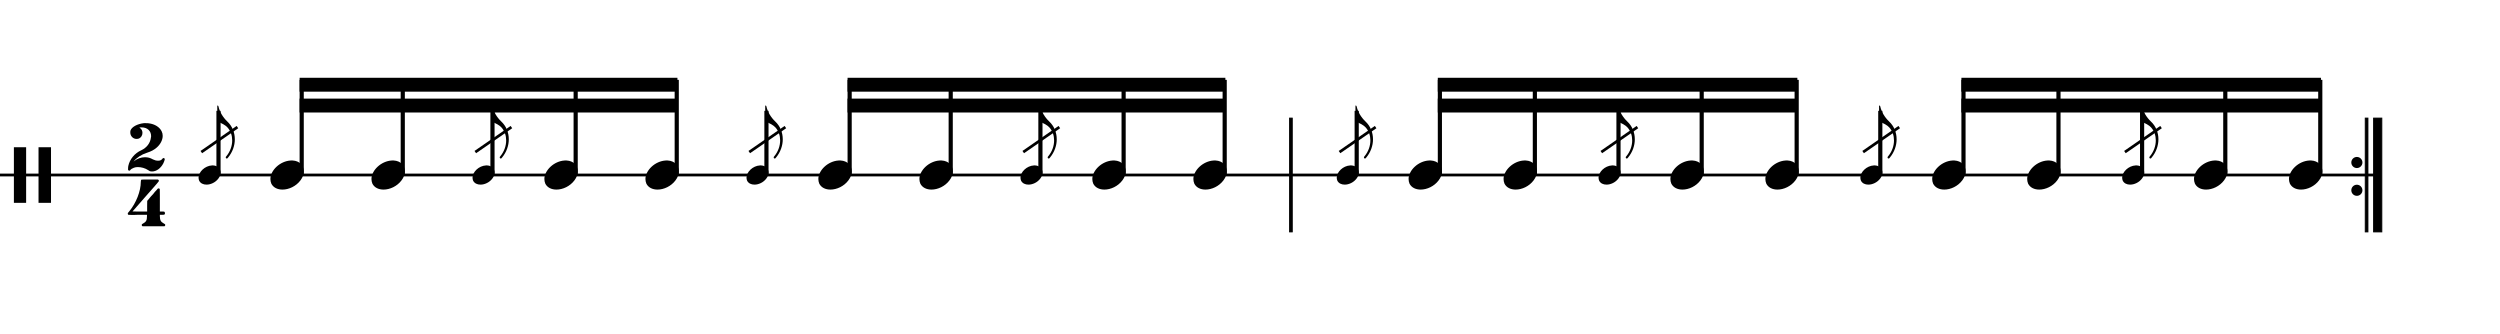
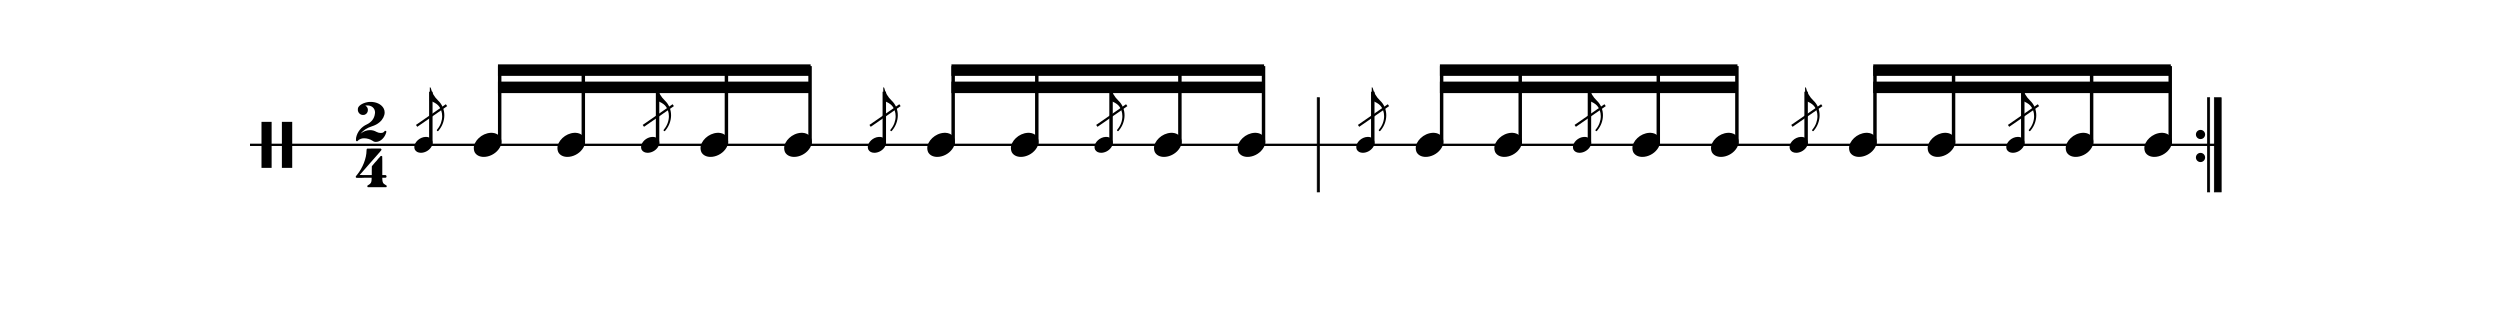
- <svg width="750" height="100" viewBox="175 135 650 120">
+ <svg width="750" height="100" viewBox="160 135 650 145">
  <path stroke-width="1" fill="none" stroke="black" stroke-dasharray="none" d="M50 198L514.225 198" />
  <rect stroke-width="0.3" fill="black" stroke="black" stroke-dasharray="none" x="514.225" y="177.5" width="1" height="41" />
  <path stroke-width="0.3" fill="black" stroke="none" stroke-dasharray="none" d="M55 198M55 198L55 188.006L57.189 188.006L59.406 188.006L59.406 198L59.406 208.022L57.189 208.022L55 208.022L55 198M63.87 198.029L63.87 188.006L66.117 188.006L68.363 188.006L68.363 198.029L68.363 208.022L66.117 208.022L63.87 208.022L63.87 198.029" />
  <path stroke-width="0.3" fill="black" stroke="none" stroke-dasharray="none" d="M96.13 198M101.803 179.338C101.918 179.338,102.12 179.338,102.35 179.338C102.811 179.338,103.416 179.338,103.56 179.395C105.72 179.654,107.448 180.749,108.197 182.275C108.456 182.794,108.571 183.341,108.571 183.917C108.571 185.328,107.794 186.941,106.382 188.15C105.403 188.986,104.424 189.504,102.898 189.994C100.91 190.627,99.211 191.75,98.117 193.104C98.117 193.104,98.117 193.133,98.117 193.133C98.117 193.133,98.117 193.133,98.117 193.133C98.117 193.133,98.203 193.104,98.261 193.018C99.355 192.125,100.824 191.606,102.149 191.606C103.243 191.606,104.021 191.808,105.058 192.384C105.691 192.701,106.267 192.845,106.814 192.845C107.045 192.845,107.275 192.845,107.534 192.787C107.909 192.701,108.312 192.413,108.456 192.182C108.542 191.981,108.686 191.894,108.859 191.894C109.09 191.894,109.32 192.067,109.32 192.326C109.32 192.528,109.061 193.248,108.83 193.738C107.909 195.581,106.296 196.733,104.741 196.733C104.626 196.733,104.539 196.733,104.424 196.704C104.021 196.704,103.848 196.589,103.33 196.243C102.235 195.523,100.853 195.149,99.643 195.149C99.125 195.149,98.664 195.206,98.232 195.379C97.656 195.581,97.109 195.926,96.936 196.186C96.85 196.387,96.706 196.445,96.533 196.445C96.389 196.445,96.245 196.387,96.158 196.214L96.101 196.128L96.101 195.725C96.101 195.379,96.13 195.264,96.13 195.149C96.158 195.062,96.187 194.89,96.187 194.746C96.706 192.326,98.462 190.166,100.853 189.101C102.811 188.179,104.107 186.538,104.338 184.464C104.395 184.291,104.395 184.147,104.395 183.974C104.395 182.131,103.013 180.864,101.054 180.864C100.91 180.864,100.738 180.864,100.594 180.864C100.306 180.893,100.219 180.893,100.219 180.95C100.219 180.95,100.219 180.979,100.306 181.037C100.968 181.411,101.285 182.131,101.285 182.822C101.285 183.715,100.824 184.55,99.931 184.896C99.643 184.982,99.355 185.011,99.125 185.011C97.915 185.011,96.907 183.974,96.907 182.736C96.907 182.506,96.907 182.275,96.965 182.016C97.397 180.691,99.442 179.597,101.803 179.338M102.696 198.029L102.754 198.029L102.667 198.029L102.696 198.029M102.696 178.618L102.754 178.618L102.667 178.618L102.696 178.618" />
  <path stroke-width="0.3" fill="black" stroke="none" stroke-dasharray="none" d="M96 218M101.011 199.654C101.04 199.626,101.443 199.626,102.682 199.626C103.056 199.626,103.459 199.626,103.978 199.626L106.886 199.626L106.973 199.712C107.117 199.798,107.203 199.942,107.203 200.058C107.203 200.23,107.117 200.346,107.002 200.461C106.973 200.547,106.714 200.778,106.541 201.037L105.014 202.794L103.056 205.011L102.019 206.192L100.464 207.978L98.419 210.31C98.074 210.742,97.699 211.088,97.699 211.088C97.699 211.088,97.699 211.088,97.699 211.088C97.699 211.146,97.958 211.146,100.349 211.146L102.97 211.146L102.97 209.274C102.97 207.373,102.97 207.344,102.998 207.315C103.056 207.229,103.315 206.912,104.323 205.731L104.726 205.299L105.13 204.867L105.734 204.09L106.368 203.427L106.685 203.024C106.8 202.851,106.973 202.822,107.117 202.822C107.29 202.822,107.434 202.909,107.52 203.053C107.549 203.139,107.549 203.197,107.549 205.328C107.549 205.818,107.549 206.422,107.549 207.142L107.549 211.146L108.269 211.146C108.931 211.146,108.96 211.146,109.046 211.174C109.277 211.261,109.392 211.491,109.392 211.75C109.392 211.894,109.363 212.067,109.248 212.182C109.075 212.326,109.046 212.326,108.269 212.326L107.549 212.326L107.549 212.816C107.578 214.285,107.866 214.861,108.989 215.466C109.392 215.667,109.478 215.725,109.478 216.013C109.478 216.214,109.421 216.301,109.277 216.416L109.19 216.445L105.245 216.445L101.328 216.445L101.242 216.416C101.069 216.301,101.04 216.214,101.04 216.013C101.04 215.725,101.069 215.667,101.501 215.466C102.624 214.861,102.912 214.285,102.912 212.816L102.912 212.326L99.6 212.326C98.995 212.384,98.506 212.384,98.102 212.384C96.288 212.384,96.259 212.326,96.23 212.326C96.058 212.269,96 212.096,96 211.894C96 211.894,96 211.894,96 211.894C96 211.693,96 211.693,96.576 211.03C98.995 208.093,100.694 203.83,100.694 200.432C100.694 199.914,100.781 199.741,101.011 199.654M102.739 218.029L102.768 218.029L102.682 218.029L102.739 218.029M102.739 198.618L102.768 198.618L102.682 198.618L102.739 198.618" />
  <g class="vf-stavenote" id="vf-auto19557">
    <g class="vf-note" pointer-events="bounding-box">
      <g class="vf-notehead" pointer-events="bounding-box">
        <path stroke-width="0.3" fill="#000000" stroke="none" stroke-dasharray="none" d="M147.342 198M154.699 192.777C154.812 192.777,154.98 192.777,155.008 192.777C155.008 192.777,155.036 192.777,155.036 192.777C155.036 192.777,155.205 192.777,155.345 192.777C157.872 192.918,159.361 194.574,159.361 196.652C159.361 197.663,159.024 198.814,158.181 199.909C156.581 202.072,153.969 203.251,151.695 203.251C149.926 203.251,148.41 202.549,147.679 201.117C147.455 200.555,147.342 200.022,147.342 199.432C147.342 196.371,150.768 192.974,154.699 192.777" />
      </g>
    </g>
    <g class="vf-modifiers">
      <g class="vf-stavenote" id="vf-auto19567">
        <g class="vf-note" pointer-events="bounding-box">
          <g class="vf-stem" pointer-events="bounding-box">
            <path stroke-width="1.5" fill="none" stroke="#000000" stroke-dasharray="none" d="M128.66 198L128.66 174.9" />
          </g>
          <g class="vf-notehead" pointer-events="bounding-box">
            <path stroke-width="0.3" fill="#000000" stroke="none" stroke-dasharray="none" d="M121.478 198M126.334 194.553C126.408 194.553,126.519 194.553,126.538 194.553C126.538 194.553,126.556 194.553,126.556 194.553C126.556 194.553,126.668 194.553,126.76 194.553C128.428 194.646,129.41 195.739,129.41 197.11C129.41 197.778,129.188 198.537,128.632 199.26C127.576 200.687,125.852 201.466,124.351 201.466C123.183 201.466,122.183 201.002,121.701 200.057C121.553 199.686,121.478 199.334,121.478 198.945C121.478 196.925,123.739 194.683,126.334 194.553" />
          </g>
          <g class="vf-flag" pointer-events="bounding-box">
            <path stroke-width="0.3" fill="#000000" stroke="none" stroke-dasharray="none" d="M128.66 172.9M128.216 175.884L128.216 172.993L128.29 172.993C128.494 172.993,128.623 173.122,128.66 173.345C129.05 175.198,130.217 177.218,131.83 178.738C133.627 180.424,134.535 182.741,134.535 185.132C134.535 187.393,133.738 189.746,132.126 191.692C131.848 192.063,131.83 192.063,131.644 192.063C131.422 192.063,131.274 191.896,131.274 191.674C131.274 191.507,131.292 191.47,131.477 191.266C132.886 189.561,133.59 187.504,133.59 185.539C133.59 183.797,133.034 182.129,131.885 180.869C131.181 180.091,129.884 179.349,128.234 178.775C128.234 178.756,128.216 178.182,128.216 175.884" />
          </g>
        </g>
        <g class="vf-modifiers" />
      </g>
      <path stroke-width="1" fill="none" stroke="#000000" stroke-dasharray="none" d="M122.478 189.75L135.478 180.75Z" />
    </g>
  </g>
  <g class="vf-stavenote" id="vf-auto19581">
    <g class="vf-note" pointer-events="bounding-box">
      <g class="vf-notehead" pointer-events="bounding-box">
        <path stroke-width="0.3" fill="#000000" stroke="none" stroke-dasharray="none" d="M183.726 198M191.083 192.777C191.195 192.777,191.363 192.777,191.391 192.777C191.391 192.777,191.42 192.777,191.42 192.777C191.42 192.777,191.588 192.777,191.728 192.777C194.256 192.918,195.744 194.574,195.744 196.652C195.744 197.663,195.407 198.814,194.565 199.909C192.964 202.072,190.353 203.251,188.078 203.251C186.309 203.251,184.793 202.549,184.063 201.117C183.838 200.555,183.726 200.022,183.726 199.432C183.726 196.371,187.151 192.974,191.083 192.777" />
      </g>
    </g>
    <g class="vf-modifiers" />
  </g>
  <g class="vf-stavenote" id="vf-auto19591">
    <g class="vf-note" pointer-events="bounding-box">
      <g class="vf-notehead" pointer-events="bounding-box">
        <path stroke-width="0.3" fill="#000000" stroke="none" stroke-dasharray="none" d="M245.973 198M253.33 192.777C253.442 192.777,253.611 192.777,253.639 192.777C253.639 192.777,253.667 192.777,253.667 192.777C253.667 192.777,253.835 192.777,253.976 192.777C256.503 192.918,257.991 194.574,257.991 196.652C257.991 197.663,257.654 198.814,256.812 199.909C255.211 202.072,252.6 203.251,250.325 203.251C248.556 203.251,247.04 202.549,246.31 201.117C246.085 200.555,245.973 200.022,245.973 199.432C245.973 196.371,249.399 192.974,253.33 192.777" />
      </g>
    </g>
    <g class="vf-modifiers">
      <g class="vf-stavenote" id="vf-auto19601">
        <g class="vf-note" pointer-events="bounding-box">
          <g class="vf-stem" pointer-events="bounding-box">
            <path stroke-width="1.5" fill="none" stroke="#000000" stroke-dasharray="none" d="M227.291 198L227.291 174.9" />
          </g>
          <g class="vf-notehead" pointer-events="bounding-box">
            <path stroke-width="0.3" fill="#000000" stroke="none" stroke-dasharray="none" d="M220.109 198M224.964 194.553C225.039 194.553,225.15 194.553,225.168 194.553C225.168 194.553,225.187 194.553,225.187 194.553C225.187 194.553,225.298 194.553,225.391 194.553C227.059 194.646,228.041 195.739,228.041 197.11C228.041 197.778,227.818 198.537,227.262 199.26C226.206 200.687,224.483 201.466,222.981 201.466C221.814 201.466,220.813 201.002,220.331 200.057C220.183 199.686,220.109 199.334,220.109 198.945C220.109 196.925,222.37 194.683,224.964 194.553" />
          </g>
          <g class="vf-flag" pointer-events="bounding-box">
            <path stroke-width="0.3" fill="#000000" stroke="none" stroke-dasharray="none" d="M227.291 172.9M226.846 175.884L226.846 172.993L226.92 172.993C227.124 172.993,227.254 173.122,227.291 173.345C227.68 175.198,228.848 177.218,230.46 178.738C232.258 180.424,233.166 182.741,233.166 185.132C233.166 187.393,232.369 189.746,230.756 191.692C230.478 192.063,230.46 192.063,230.275 192.063C230.052 192.063,229.904 191.896,229.904 191.674C229.904 191.507,229.922 191.47,230.108 191.266C231.516 189.561,232.221 187.504,232.221 185.539C232.221 183.797,231.665 182.129,230.516 180.869C229.811 180.091,228.514 179.349,226.865 178.775C226.865 178.756,226.846 178.182,226.846 175.884" />
          </g>
        </g>
        <g class="vf-modifiers" />
      </g>
      <path stroke-width="1" fill="none" stroke="#000000" stroke-dasharray="none" d="M221.109 189.75L234.109 180.75Z" />
    </g>
  </g>
  <g class="vf-stavenote" id="vf-auto19615">
    <g class="vf-note" pointer-events="bounding-box">
      <g class="vf-notehead" pointer-events="bounding-box">
        <path stroke-width="0.3" fill="#000000" stroke="none" stroke-dasharray="none" d="M282.356 198M289.713 192.777C289.825 192.777,289.994 192.777,290.022 192.777C290.022 192.777,290.05 192.777,290.05 192.777C290.05 192.777,290.218 192.777,290.359 192.777C292.886 192.918,294.374 194.574,294.374 196.652C294.374 197.663,294.037 198.814,293.195 199.909C291.594 202.072,288.983 203.251,286.708 203.251C284.939 203.251,283.423 202.549,282.693 201.117C282.468 200.555,282.356 200.022,282.356 199.432C282.356 196.371,285.782 192.974,289.713 192.777" />
      </g>
    </g>
    <g class="vf-modifiers" />
  </g>
  <g class="vf-stavenote" id="vf-auto19625">
    <g class="vf-note" pointer-events="bounding-box">
      <g class="vf-notehead" pointer-events="bounding-box">
        <path stroke-width="0.3" fill="#000000" stroke="none" stroke-dasharray="none" d="M344.603 198M351.96 192.777C352.073 192.777,352.241 192.777,352.269 192.777C352.269 192.777,352.297 192.777,352.297 192.777C352.297 192.777,352.466 192.777,352.606 192.777C355.133 192.918,356.622 194.574,356.622 196.652C356.622 197.663,356.285 198.814,355.442 199.909C353.842 202.072,351.23 203.251,348.956 203.251C347.187 203.251,345.67 202.549,344.94 201.117C344.716 200.555,344.603 200.022,344.603 199.432C344.603 196.371,348.029 192.974,351.96 192.777" />
      </g>
    </g>
    <g class="vf-modifiers">
      <g class="vf-stavenote" id="vf-auto19635">
        <g class="vf-note" pointer-events="bounding-box">
          <g class="vf-stem" pointer-events="bounding-box">
            <path stroke-width="1.5" fill="none" stroke="#000000" stroke-dasharray="none" d="M325.921 198L325.921 174.9" />
          </g>
          <g class="vf-notehead" pointer-events="bounding-box">
            <path stroke-width="0.3" fill="#000000" stroke="none" stroke-dasharray="none" d="M318.739 198M323.595 194.553C323.669 194.553,323.78 194.553,323.799 194.553C323.799 194.553,323.817 194.553,323.817 194.553C323.817 194.553,323.928 194.553,324.021 194.553C325.689 194.646,326.671 195.739,326.671 197.11C326.671 197.778,326.449 198.537,325.893 199.26C324.836 200.687,323.113 201.466,321.612 201.466C320.444 201.466,319.443 201.002,318.962 200.057C318.813 199.686,318.739 199.334,318.739 198.945C318.739 196.925,321 194.683,323.595 194.553" />
          </g>
          <g class="vf-flag" pointer-events="bounding-box">
            <path stroke-width="0.3" fill="#000000" stroke="none" stroke-dasharray="none" d="M325.921 172.9M325.476 175.884L325.476 172.993L325.551 172.993C325.754 172.993,325.884 173.122,325.921 173.345C326.31 175.198,327.478 177.218,329.09 178.738C330.888 180.424,331.796 182.741,331.796 185.132C331.796 187.393,330.999 189.746,329.387 191.692C329.109 192.063,329.09 192.063,328.905 192.063C328.683 192.063,328.534 191.896,328.534 191.674C328.534 191.507,328.553 191.47,328.738 191.266C330.147 189.561,330.851 187.504,330.851 185.539C330.851 183.797,330.295 182.129,329.146 180.869C328.442 180.091,327.144 179.349,325.495 178.775C325.495 178.756,325.476 178.182,325.476 175.884" />
          </g>
        </g>
        <g class="vf-modifiers" />
      </g>
      <path stroke-width="1" fill="none" stroke="#000000" stroke-dasharray="none" d="M319.739 189.75L332.739 180.75Z" />
    </g>
  </g>
  <g class="vf-stavenote" id="vf-auto19649">
    <g class="vf-note" pointer-events="bounding-box">
      <g class="vf-notehead" pointer-events="bounding-box">
        <path stroke-width="0.3" fill="#000000" stroke="none" stroke-dasharray="none" d="M380.986 198M388.343 192.777C388.456 192.777,388.624 192.777,388.652 192.777C388.652 192.777,388.68 192.777,388.68 192.777C388.68 192.777,388.849 192.777,388.989 192.777C391.516 192.918,393.005 194.574,393.005 196.652C393.005 197.663,392.668 198.814,391.825 199.909C390.225 202.072,387.613 203.251,385.339 203.251C383.57 203.251,382.053 202.549,381.323 201.117C381.099 200.555,380.986 200.022,380.986 199.432C380.986 196.371,384.412 192.974,388.343 192.777" />
      </g>
    </g>
    <g class="vf-modifiers" />
  </g>
  <g class="vf-stavenote" id="vf-auto19659">
    <g class="vf-note" pointer-events="bounding-box">
      <g class="vf-notehead" pointer-events="bounding-box">
        <path stroke-width="0.3" fill="#000000" stroke="none" stroke-dasharray="none" d="M443.234 198M450.591 192.777C450.703 192.777,450.871 192.777,450.9 192.777C450.9 192.777,450.928 192.777,450.928 192.777C450.928 192.777,451.096 192.777,451.236 192.777C453.764 192.918,455.252 194.574,455.252 196.652C455.252 197.663,454.915 198.814,454.073 199.909C452.472 202.072,449.861 203.251,447.586 203.251C445.817 203.251,444.301 202.549,443.571 201.117C443.346 200.555,443.234 200.022,443.234 199.432C443.234 196.371,446.659 192.974,450.591 192.777" />
      </g>
    </g>
    <g class="vf-modifiers">
      <g class="vf-stavenote" id="vf-auto19669">
        <g class="vf-note" pointer-events="bounding-box">
          <g class="vf-stem" pointer-events="bounding-box">
            <path stroke-width="1.5" fill="none" stroke="#000000" stroke-dasharray="none" d="M424.552 198L424.552 174.9" />
          </g>
          <g class="vf-notehead" pointer-events="bounding-box">
            <path stroke-width="0.3" fill="#000000" stroke="none" stroke-dasharray="none" d="M417.37 198M422.225 194.553C422.299 194.553,422.411 194.553,422.429 194.553C422.429 194.553,422.448 194.553,422.448 194.553C422.448 194.553,422.559 194.553,422.651 194.553C424.319 194.646,425.302 195.739,425.302 197.11C425.302 197.778,425.079 198.537,424.523 199.26C423.467 200.687,421.743 201.466,420.242 201.466C419.075 201.466,418.074 201.002,417.592 200.057C417.444 199.686,417.37 199.334,417.37 198.945C417.37 196.925,419.631 194.683,422.225 194.553" />
          </g>
          <g class="vf-flag" pointer-events="bounding-box">
            <path stroke-width="0.3" fill="#000000" stroke="none" stroke-dasharray="none" d="M424.552 172.9M424.107 175.884L424.107 172.993L424.181 172.993C424.385 172.993,424.515 173.122,424.552 173.345C424.941 175.198,426.108 177.218,427.721 178.738C429.518 180.424,430.427 182.741,430.427 185.132C430.427 187.393,429.63 189.746,428.017 191.692C427.739 192.063,427.721 192.063,427.535 192.063C427.313 192.063,427.165 191.896,427.165 191.674C427.165 191.507,427.183 191.47,427.369 191.266C428.777 189.561,429.481 187.504,429.481 185.539C429.481 183.797,428.925 182.129,427.776 180.869C427.072 180.091,425.775 179.349,424.125 178.775C424.125 178.756,424.107 178.182,424.107 175.884" />
          </g>
        </g>
        <g class="vf-modifiers" />
      </g>
      <path stroke-width="1" fill="none" stroke="#000000" stroke-dasharray="none" d="M418.37 189.75L431.37 180.75Z" />
    </g>
  </g>
  <g class="vf-stavenote" id="vf-auto19683">
    <g class="vf-note" pointer-events="bounding-box">
      <g class="vf-notehead" pointer-events="bounding-box">
        <path stroke-width="0.3" fill="#000000" stroke="none" stroke-dasharray="none" d="M479.617 198M486.974 192.777C487.086 192.777,487.255 192.777,487.283 192.777C487.283 192.777,487.311 192.777,487.311 192.777C487.311 192.777,487.479 192.777,487.62 192.777C490.147 192.918,491.635 194.574,491.635 196.652C491.635 197.663,491.298 198.814,490.456 199.909C488.855 202.072,486.244 203.251,483.969 203.251C482.2 203.251,480.684 202.549,479.954 201.117C479.729 200.555,479.617 200.022,479.617 199.432C479.617 196.371,483.043 192.974,486.974 192.777" />
      </g>
    </g>
    <g class="vf-modifiers" />
  </g>
  <path stroke-width="1.5" fill="none" stroke="#000000" stroke-dasharray="none" d="M158.611 198L158.611 163.75" />
  <path stroke-width="1.5" fill="none" stroke="#000000" stroke-dasharray="none" d="M194.994 198L194.994 163.75" />
  <path stroke-width="1.5" fill="none" stroke="#000000" stroke-dasharray="none" d="M257.241 198L257.241 163.75" />
  <path stroke-width="1.5" fill="none" stroke="#000000" stroke-dasharray="none" d="M293.624 198L293.624 163.75" />
  <path stroke-width="0.3" fill="#000000" stroke="none" stroke-dasharray="none" d="M157.861 163L157.861 168L293.874 168L293.874 163Z" />
  <path stroke-width="0.3" fill="#000000" stroke="none" stroke-dasharray="none" d="M157.861 170.5L157.861 175.5L293.874 175.5L293.874 170.5Z" />
  <path stroke-width="1.5" fill="none" stroke="#000000" stroke-dasharray="none" d="M355.872 198L355.872 163.75" />
  <path stroke-width="1.5" fill="none" stroke="#000000" stroke-dasharray="none" d="M392.255 198L392.255 163.75" />
  <path stroke-width="1.5" fill="none" stroke="#000000" stroke-dasharray="none" d="M454.502 198L454.502 163.75" />
  <path stroke-width="1.5" fill="none" stroke="#000000" stroke-dasharray="none" d="M490.885 198L490.885 163.75" />
  <path stroke-width="0.3" fill="#000000" stroke="none" stroke-dasharray="none" d="M355.122 163L355.122 168L491.135 168L491.135 163Z" />
  <path stroke-width="0.3" fill="#000000" stroke="none" stroke-dasharray="none" d="M355.122 170.5L355.122 175.5L491.135 175.5L491.135 170.5Z" />
  <path stroke-width="1" fill="none" stroke="black" stroke-dasharray="none" d="M514.225 198L906.472 198" />
  <rect stroke-width="0.3" fill="black" stroke="black" stroke-dasharray="none" x="901.472" y="177.5" width="1" height="41" />
  <rect stroke-width="0.3" fill="black" stroke="black" stroke-dasharray="none" x="904.472" y="177.5" width="3" height="41" />
  <path stroke-width="0.3" fill="black" stroke="none" stroke-dasharray="none" d="M900.472 193.5 A2 2 0 0 0 896.472 193.5M896.472 193.5 A2 2 0 0 0 900.472 193.5" />
  <path stroke-width="0.3" fill="black" stroke="none" stroke-dasharray="none" d="M900.472 203.5 A2 2 0 0 0 896.472 203.5M896.472 203.5 A2 2 0 0 0 900.472 203.5" />
  <g class="vf-stavenote" id="vf-auto19696">
    <g class="vf-note" pointer-events="bounding-box">
      <g class="vf-notehead" pointer-events="bounding-box">
        <path stroke-width="0.3" fill="#000000" stroke="none" stroke-dasharray="none" d="M557.089 198M564.446 192.777C564.558 192.777,564.727 192.777,564.755 192.777C564.755 192.777,564.783 192.777,564.783 192.777C564.783 192.777,564.952 192.777,565.092 192.777C567.619 192.918,569.107 194.574,569.107 196.652C569.107 197.663,568.77 198.814,567.928 199.909C566.327 202.072,563.716 203.251,561.442 203.251C559.672 203.251,558.156 202.549,557.426 201.117C557.201 200.555,557.089 200.022,557.089 199.432C557.089 196.371,560.515 192.974,564.446 192.777" />
      </g>
    </g>
    <g class="vf-modifiers">
      <g class="vf-stavenote" id="vf-auto19706">
        <g class="vf-note" pointer-events="bounding-box">
          <g class="vf-stem" pointer-events="bounding-box">
            <path stroke-width="1.5" fill="none" stroke="#000000" stroke-dasharray="none" d="M538.407 198L538.407 174.9" />
          </g>
          <g class="vf-notehead" pointer-events="bounding-box">
            <path stroke-width="0.3" fill="#000000" stroke="none" stroke-dasharray="none" d="M531.225 198M536.081 194.553C536.155 194.553,536.266 194.553,536.285 194.553C536.285 194.553,536.303 194.553,536.303 194.553C536.303 194.553,536.414 194.553,536.507 194.553C538.175 194.646,539.157 195.739,539.157 197.11C539.157 197.778,538.935 198.537,538.379 199.26C537.322 200.687,535.599 201.466,534.098 201.466C532.93 201.466,531.929 201.002,531.447 200.057C531.299 199.686,531.225 199.334,531.225 198.945C531.225 196.925,533.486 194.683,536.081 194.553" />
          </g>
          <g class="vf-flag" pointer-events="bounding-box">
            <path stroke-width="0.3" fill="#000000" stroke="none" stroke-dasharray="none" d="M538.407 172.9M537.962 175.884L537.962 172.993L538.036 172.993C538.24 172.993,538.37 173.122,538.407 173.345C538.796 175.198,539.964 177.218,541.576 178.738C543.374 180.424,544.282 182.741,544.282 185.132C544.282 187.393,543.485 189.746,541.873 191.692C541.595 192.063,541.576 192.063,541.391 192.063C541.168 192.063,541.02 191.896,541.02 191.674C541.02 191.507,541.039 191.47,541.224 191.266C542.633 189.561,543.337 187.504,543.337 185.539C543.337 183.797,542.781 182.129,541.632 180.869C540.928 180.091,539.63 179.349,537.981 178.775C537.981 178.756,537.962 178.182,537.962 175.884" />
          </g>
        </g>
        <g class="vf-modifiers" />
      </g>
      <path stroke-width="1" fill="none" stroke="#000000" stroke-dasharray="none" d="M532.225 189.75L545.225 180.75Z" />
    </g>
  </g>
  <g class="vf-stavenote" id="vf-auto19720">
    <g class="vf-note" pointer-events="bounding-box">
      <g class="vf-notehead" pointer-events="bounding-box">
        <path stroke-width="0.3" fill="#000000" stroke="none" stroke-dasharray="none" d="M591.282 198M598.639 192.777C598.751 192.777,598.92 192.777,598.948 192.777C598.948 192.777,598.976 192.777,598.976 192.777C598.976 192.777,599.144 192.777,599.285 192.777C601.812 192.918,603.3 194.574,603.3 196.652C603.3 197.663,602.963 198.814,602.121 199.909C600.52 202.072,597.909 203.251,595.634 203.251C593.865 203.251,592.349 202.549,591.619 201.117C591.394 200.555,591.282 200.022,591.282 199.432C591.282 196.371,594.708 192.974,598.639 192.777" />
      </g>
    </g>
    <g class="vf-modifiers" />
  </g>
  <g class="vf-stavenote" id="vf-auto19730">
    <g class="vf-note" pointer-events="bounding-box">
      <g class="vf-notehead" pointer-events="bounding-box">
        <path stroke-width="0.3" fill="#000000" stroke="none" stroke-dasharray="none" d="M651.339 198M658.696 192.777C658.808 192.777,658.977 192.777,659.005 192.777C659.005 192.777,659.033 192.777,659.033 192.777C659.033 192.777,659.202 192.777,659.342 192.777C661.869 192.918,663.357 194.574,663.357 196.652C663.357 197.663,663.02 198.814,662.178 199.909C660.577 202.072,657.966 203.251,655.692 203.251C653.922 203.251,652.406 202.549,651.676 201.117C651.451 200.555,651.339 200.022,651.339 199.432C651.339 196.371,654.765 192.974,658.696 192.777" />
      </g>
    </g>
    <g class="vf-modifiers">
      <g class="vf-stavenote" id="vf-auto19740">
        <g class="vf-note" pointer-events="bounding-box">
          <g class="vf-stem" pointer-events="bounding-box">
            <path stroke-width="1.5" fill="none" stroke="#000000" stroke-dasharray="none" d="M632.657 198L632.657 174.9" />
          </g>
          <g class="vf-notehead" pointer-events="bounding-box">
            <path stroke-width="0.3" fill="#000000" stroke="none" stroke-dasharray="none" d="M625.475 198M630.331 194.553C630.405 194.553,630.516 194.553,630.535 194.553C630.535 194.553,630.553 194.553,630.553 194.553C630.553 194.553,630.664 194.553,630.757 194.553C632.425 194.646,633.407 195.739,633.407 197.11C633.407 197.778,633.185 198.537,632.629 199.26C631.572 200.687,629.849 201.466,628.348 201.466C627.18 201.466,626.179 201.002,625.697 200.057C625.549 199.686,625.475 199.334,625.475 198.945C625.475 196.925,627.736 194.683,630.331 194.553" />
          </g>
          <g class="vf-flag" pointer-events="bounding-box">
            <path stroke-width="0.3" fill="#000000" stroke="none" stroke-dasharray="none" d="M632.657 172.9M632.212 175.884L632.212 172.993L632.286 172.993C632.49 172.993,632.62 173.122,632.657 173.345C633.046 175.198,634.214 177.218,635.826 178.738C637.624 180.424,638.532 182.741,638.532 185.132C638.532 187.393,637.735 189.746,636.123 191.692C635.845 192.063,635.826 192.063,635.641 192.063C635.418 192.063,635.27 191.896,635.27 191.674C635.27 191.507,635.289 191.47,635.474 191.266C636.883 189.561,637.587 187.504,637.587 185.539C637.587 183.797,637.031 182.129,635.882 180.869C635.178 180.091,633.88 179.349,632.231 178.775C632.231 178.756,632.212 178.182,632.212 175.884" />
          </g>
        </g>
        <g class="vf-modifiers" />
      </g>
      <path stroke-width="1" fill="none" stroke="#000000" stroke-dasharray="none" d="M626.475 189.75L639.475 180.75Z" />
    </g>
  </g>
  <g class="vf-stavenote" id="vf-auto19754">
    <g class="vf-note" pointer-events="bounding-box">
      <g class="vf-notehead" pointer-events="bounding-box">
        <path stroke-width="0.3" fill="#000000" stroke="none" stroke-dasharray="none" d="M685.532 198M692.889 192.777C693.001 192.777,693.17 192.777,693.198 192.777C693.198 192.777,693.226 192.777,693.226 192.777C693.226 192.777,693.394 192.777,693.535 192.777C696.062 192.918,697.55 194.574,697.55 196.652C697.55 197.663,697.213 198.814,696.371 199.909C694.77 202.072,692.159 203.251,689.884 203.251C688.115 203.251,686.599 202.549,685.869 201.117C685.644 200.555,685.532 200.022,685.532 199.432C685.532 196.371,688.958 192.974,692.889 192.777" />
      </g>
    </g>
    <g class="vf-modifiers" />
  </g>
  <g class="vf-stavenote" id="vf-auto19764">
    <g class="vf-note" pointer-events="bounding-box">
      <g class="vf-notehead" pointer-events="bounding-box">
        <path stroke-width="0.3" fill="#000000" stroke="none" stroke-dasharray="none" d="M745.589 198M752.946 192.777C753.058 192.777,753.227 192.777,753.255 192.777C753.255 192.777,753.283 192.777,753.283 192.777C753.283 192.777,753.452 192.777,753.592 192.777C756.119 192.918,757.607 194.574,757.607 196.652C757.607 197.663,757.27 198.814,756.428 199.909C754.827 202.072,752.216 203.251,749.942 203.251C748.172 203.251,746.656 202.549,745.926 201.117C745.701 200.555,745.589 200.022,745.589 199.432C745.589 196.371,749.015 192.974,752.946 192.777" />
      </g>
    </g>
    <g class="vf-modifiers">
      <g class="vf-stavenote" id="vf-auto19774">
        <g class="vf-note" pointer-events="bounding-box">
          <g class="vf-stem" pointer-events="bounding-box">
            <path stroke-width="1.5" fill="none" stroke="#000000" stroke-dasharray="none" d="M726.907 198L726.907 174.9" />
          </g>
          <g class="vf-notehead" pointer-events="bounding-box">
            <path stroke-width="0.3" fill="#000000" stroke="none" stroke-dasharray="none" d="M719.725 198M724.581 194.553C724.655 194.553,724.766 194.553,724.785 194.553C724.785 194.553,724.803 194.553,724.803 194.553C724.803 194.553,724.914 194.553,725.007 194.553C726.675 194.646,727.657 195.739,727.657 197.11C727.657 197.778,727.435 198.537,726.879 199.26C725.822 200.687,724.099 201.466,722.598 201.466C721.43 201.466,720.429 201.002,719.947 200.057C719.799 199.686,719.725 199.334,719.725 198.945C719.725 196.925,721.986 194.683,724.581 194.553" />
          </g>
          <g class="vf-flag" pointer-events="bounding-box">
            <path stroke-width="0.3" fill="#000000" stroke="none" stroke-dasharray="none" d="M726.907 172.9M726.462 175.884L726.462 172.993L726.536 172.993C726.74 172.993,726.87 173.122,726.907 173.345C727.296 175.198,728.464 177.218,730.076 178.738C731.874 180.424,732.782 182.741,732.782 185.132C732.782 187.393,731.985 189.746,730.373 191.692C730.095 192.063,730.076 192.063,729.891 192.063C729.668 192.063,729.52 191.896,729.52 191.674C729.52 191.507,729.539 191.47,729.724 191.266C731.133 189.561,731.837 187.504,731.837 185.539C731.837 183.797,731.281 182.129,730.132 180.869C729.428 180.091,728.13 179.349,726.481 178.775C726.481 178.756,726.462 178.182,726.462 175.884" />
          </g>
        </g>
        <g class="vf-modifiers" />
      </g>
      <path stroke-width="1" fill="none" stroke="#000000" stroke-dasharray="none" d="M720.725 189.75L733.725 180.75Z" />
    </g>
  </g>
  <g class="vf-stavenote" id="vf-auto19788">
    <g class="vf-note" pointer-events="bounding-box">
      <g class="vf-notehead" pointer-events="bounding-box">
        <path stroke-width="0.3" fill="#000000" stroke="none" stroke-dasharray="none" d="M779.782 198M787.139 192.777C787.251 192.777,787.42 192.777,787.448 192.777C787.448 192.777,787.476 192.777,787.476 192.777C787.476 192.777,787.644 192.777,787.785 192.777C790.312 192.918,791.8 194.574,791.8 196.652C791.8 197.663,791.463 198.814,790.621 199.909C789.02 202.072,786.409 203.251,784.134 203.251C782.365 203.251,780.849 202.549,780.119 201.117C779.894 200.555,779.782 200.022,779.782 199.432C779.782 196.371,783.208 192.974,787.139 192.777" />
      </g>
    </g>
    <g class="vf-modifiers" />
  </g>
  <g class="vf-stavenote" id="vf-auto19798">
    <g class="vf-note" pointer-events="bounding-box">
      <g class="vf-notehead" pointer-events="bounding-box">
        <path stroke-width="0.3" fill="#000000" stroke="none" stroke-dasharray="none" d="M839.839 198M847.196 192.777C847.308 192.777,847.477 192.777,847.505 192.777C847.505 192.777,847.533 192.777,847.533 192.777C847.533 192.777,847.702 192.777,847.842 192.777C850.369 192.918,851.857 194.574,851.857 196.652C851.857 197.663,851.52 198.814,850.678 199.909C849.077 202.072,846.466 203.251,844.192 203.251C842.422 203.251,840.906 202.549,840.176 201.117C839.951 200.555,839.839 200.022,839.839 199.432C839.839 196.371,843.265 192.974,847.196 192.777" />
      </g>
    </g>
    <g class="vf-modifiers">
      <g class="vf-stavenote" id="vf-auto19808">
        <g class="vf-note" pointer-events="bounding-box">
          <g class="vf-stem" pointer-events="bounding-box">
            <path stroke-width="1.5" fill="none" stroke="#000000" stroke-dasharray="none" d="M821.157 198L821.157 174.9" />
          </g>
          <g class="vf-notehead" pointer-events="bounding-box">
            <path stroke-width="0.3" fill="#000000" stroke="none" stroke-dasharray="none" d="M813.975 198M818.831 194.553C818.905 194.553,819.016 194.553,819.035 194.553C819.035 194.553,819.053 194.553,819.053 194.553C819.053 194.553,819.164 194.553,819.257 194.553C820.925 194.646,821.907 195.739,821.907 197.11C821.907 197.778,821.685 198.537,821.129 199.26C820.072 200.687,818.349 201.466,816.848 201.466C815.68 201.466,814.679 201.002,814.197 200.057C814.049 199.686,813.975 199.334,813.975 198.945C813.975 196.925,816.236 194.683,818.831 194.553" />
          </g>
          <g class="vf-flag" pointer-events="bounding-box">
            <path stroke-width="0.3" fill="#000000" stroke="none" stroke-dasharray="none" d="M821.157 172.9M820.712 175.884L820.712 172.993L820.786 172.993C820.99 172.993,821.12 173.122,821.157 173.345C821.546 175.198,822.714 177.218,824.326 178.738C826.124 180.424,827.032 182.741,827.032 185.132C827.032 187.393,826.235 189.746,824.623 191.692C824.345 192.063,824.326 192.063,824.141 192.063C823.918 192.063,823.77 191.896,823.77 191.674C823.77 191.507,823.789 191.47,823.974 191.266C825.383 189.561,826.087 187.504,826.087 185.539C826.087 183.797,825.531 182.129,824.382 180.869C823.678 180.091,822.38 179.349,820.731 178.775C820.731 178.756,820.712 178.182,820.712 175.884" />
          </g>
        </g>
        <g class="vf-modifiers" />
      </g>
      <path stroke-width="1" fill="none" stroke="#000000" stroke-dasharray="none" d="M814.975 189.75L827.975 180.75Z" />
    </g>
  </g>
  <g class="vf-stavenote" id="vf-auto19822">
    <g class="vf-note" pointer-events="bounding-box">
      <g class="vf-notehead" pointer-events="bounding-box">
        <path stroke-width="0.3" fill="#000000" stroke="none" stroke-dasharray="none" d="M874.032 198M881.389 192.777C881.501 192.777,881.67 192.777,881.698 192.777C881.698 192.777,881.726 192.777,881.726 192.777C881.726 192.777,881.894 192.777,882.035 192.777C884.562 192.918,886.05 194.574,886.05 196.652C886.05 197.663,885.713 198.814,884.871 199.909C883.27 202.072,880.659 203.251,878.384 203.251C876.615 203.251,875.099 202.549,874.369 201.117C874.144 200.555,874.032 200.022,874.032 199.432C874.032 196.371,877.458 192.974,881.389 192.777" />
      </g>
    </g>
    <g class="vf-modifiers" />
  </g>
  <path stroke-width="1.5" fill="none" stroke="#000000" stroke-dasharray="none" d="M568.357 198L568.357 163.75" />
  <path stroke-width="1.5" fill="none" stroke="#000000" stroke-dasharray="none" d="M602.55 198L602.55 163.75" />
  <path stroke-width="1.5" fill="none" stroke="#000000" stroke-dasharray="none" d="M662.607 198L662.607 163.75" />
  <path stroke-width="1.5" fill="none" stroke="#000000" stroke-dasharray="none" d="M696.8 198L696.8 163.75" />
  <path stroke-width="0.3" fill="#000000" stroke="none" stroke-dasharray="none" d="M567.607 163L567.607 168L697.05 168L697.05 163Z" />
  <path stroke-width="0.3" fill="#000000" stroke="none" stroke-dasharray="none" d="M567.607 170.5L567.607 175.5L697.05 175.5L697.05 170.5Z" />
  <path stroke-width="1.5" fill="none" stroke="#000000" stroke-dasharray="none" d="M756.857 198L756.857 163.75" />
  <path stroke-width="1.5" fill="none" stroke="#000000" stroke-dasharray="none" d="M791.05 198L791.05 163.75" />
  <path stroke-width="1.5" fill="none" stroke="#000000" stroke-dasharray="none" d="M851.107 198L851.107 163.75" />
  <path stroke-width="1.5" fill="none" stroke="#000000" stroke-dasharray="none" d="M885.3 198L885.3 163.75" />
  <path stroke-width="0.3" fill="#000000" stroke="none" stroke-dasharray="none" d="M756.107 163L756.107 168L885.55 168L885.55 163Z" />
  <path stroke-width="0.3" fill="#000000" stroke="none" stroke-dasharray="none" d="M756.107 170.5L756.107 175.5L885.55 175.5L885.55 170.5Z" />
  <text stroke-width="0.3" fill="#000000" stroke="none" stroke-dasharray="none" font-family="Times New Roman" font-size="40px" font-weight="normal" font-style="normal" x="643" y="82">Untitled Score</text>
</svg>
